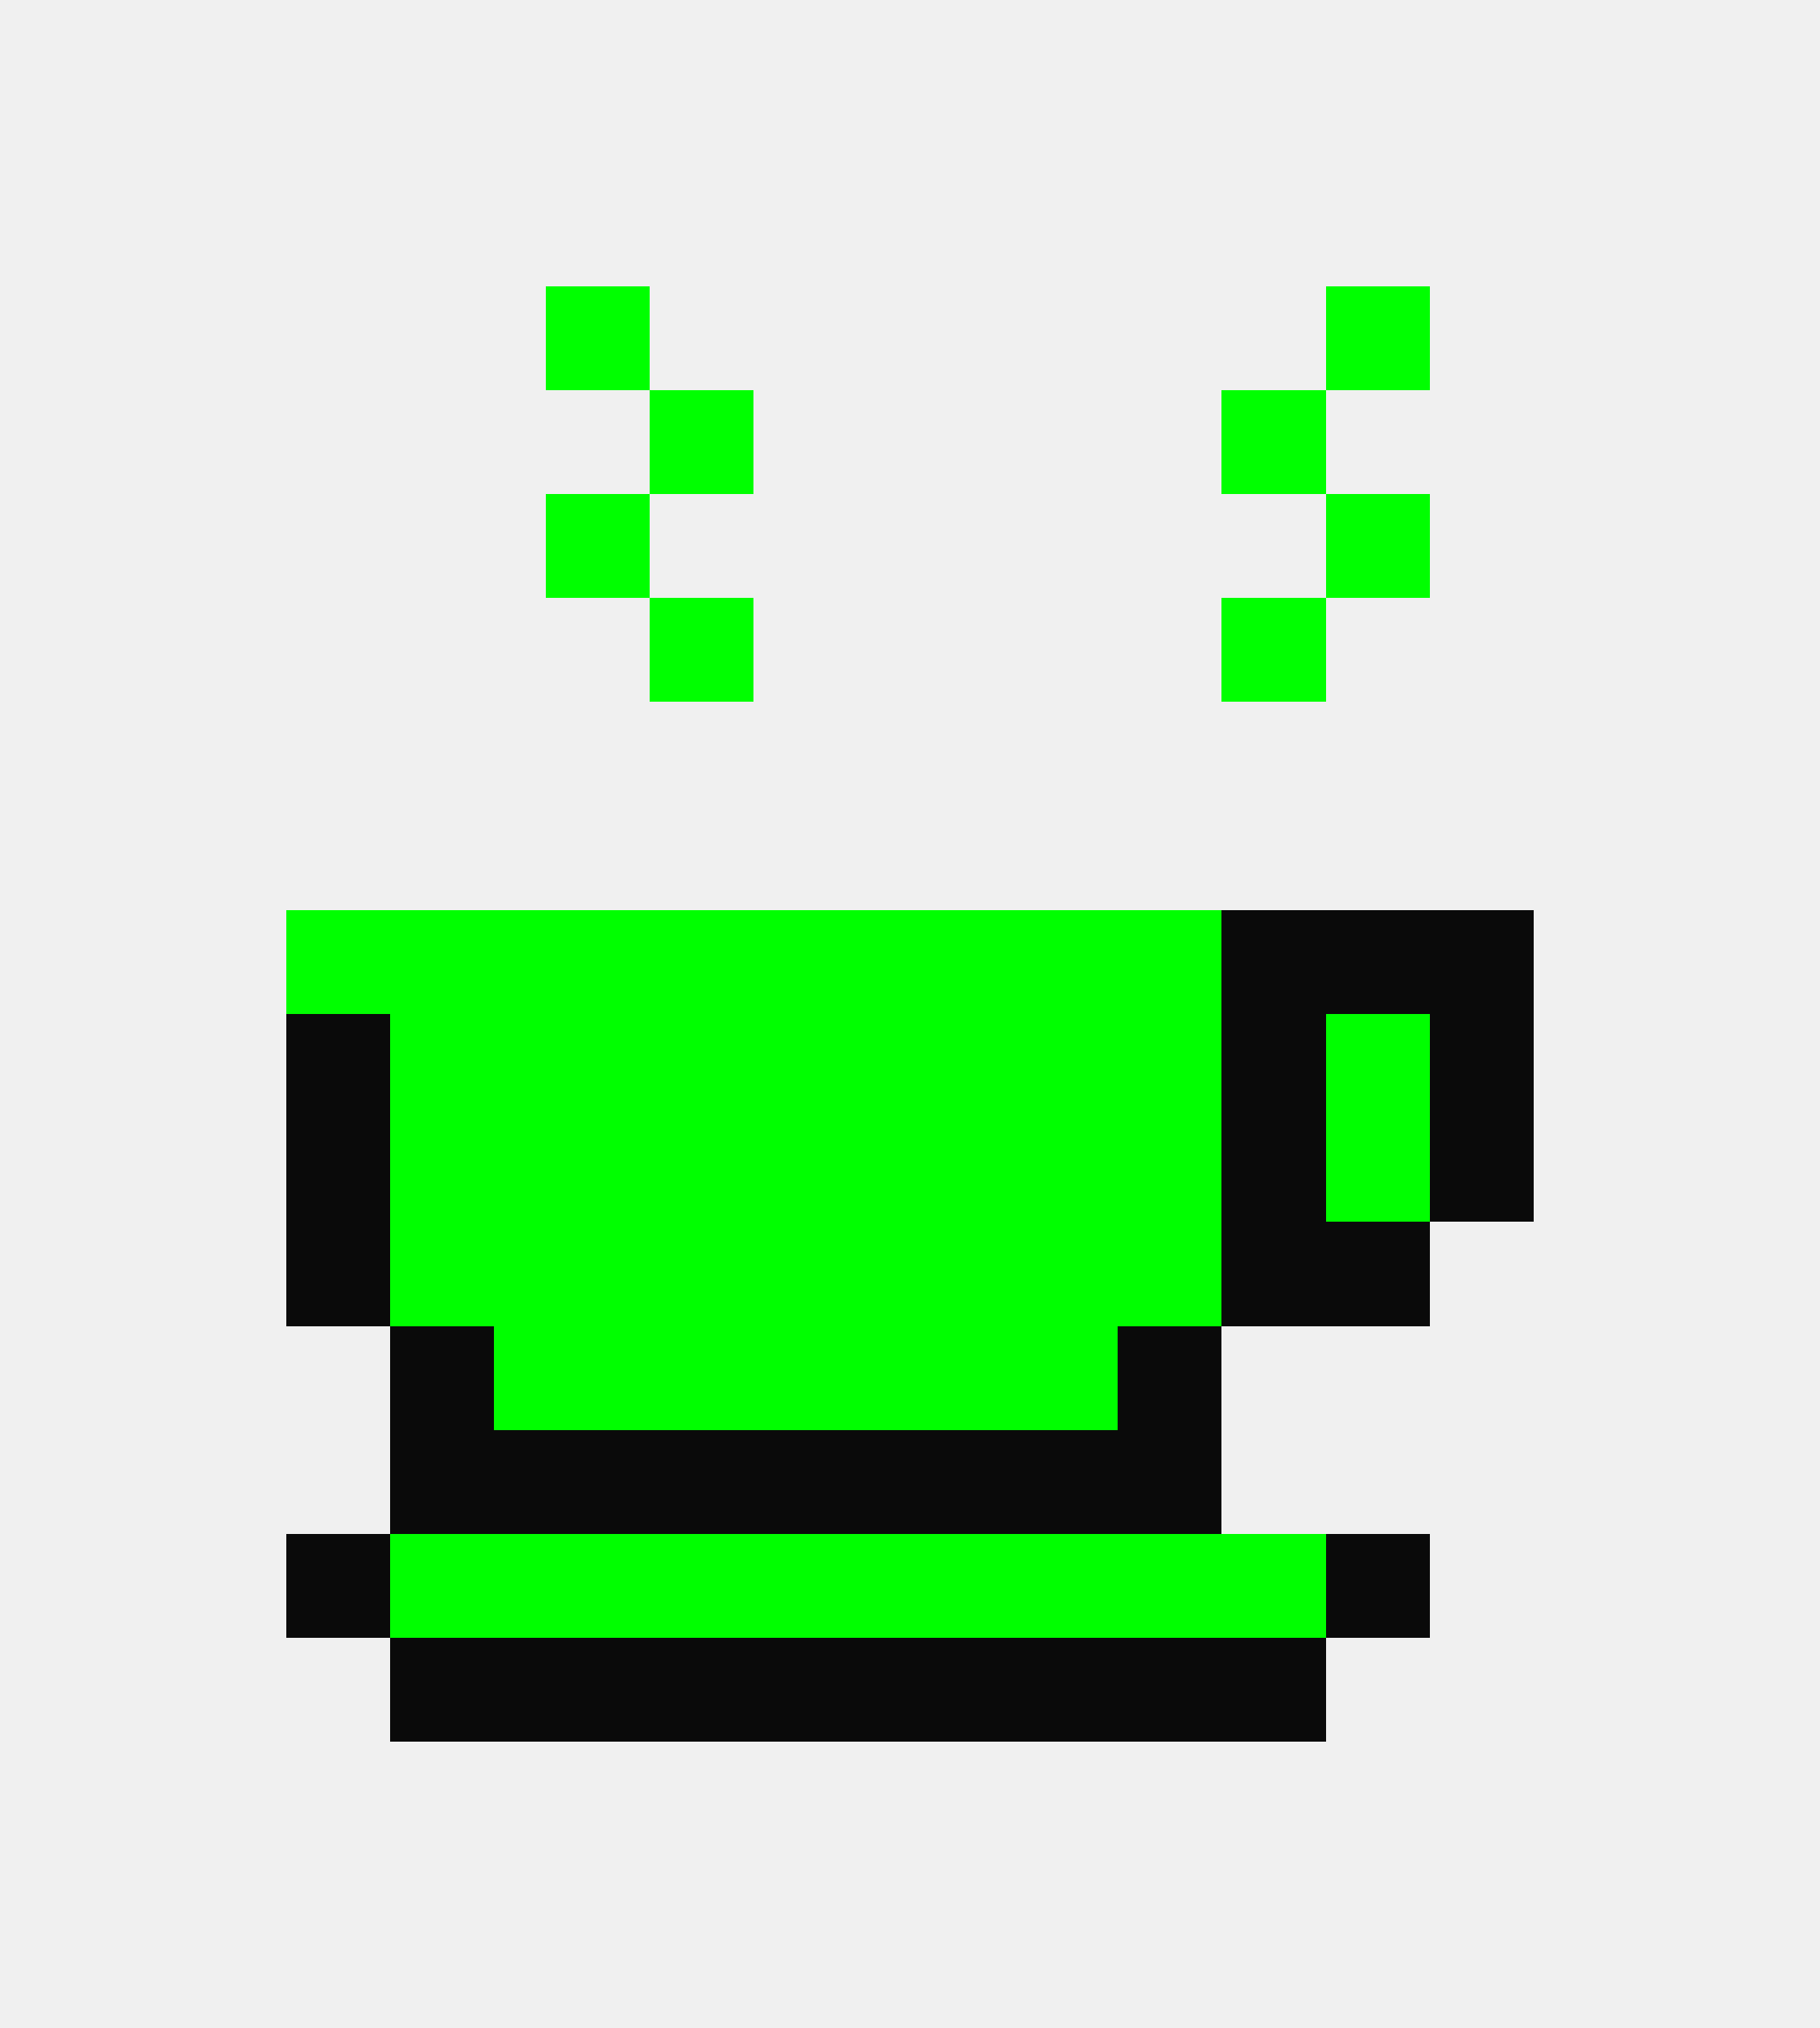
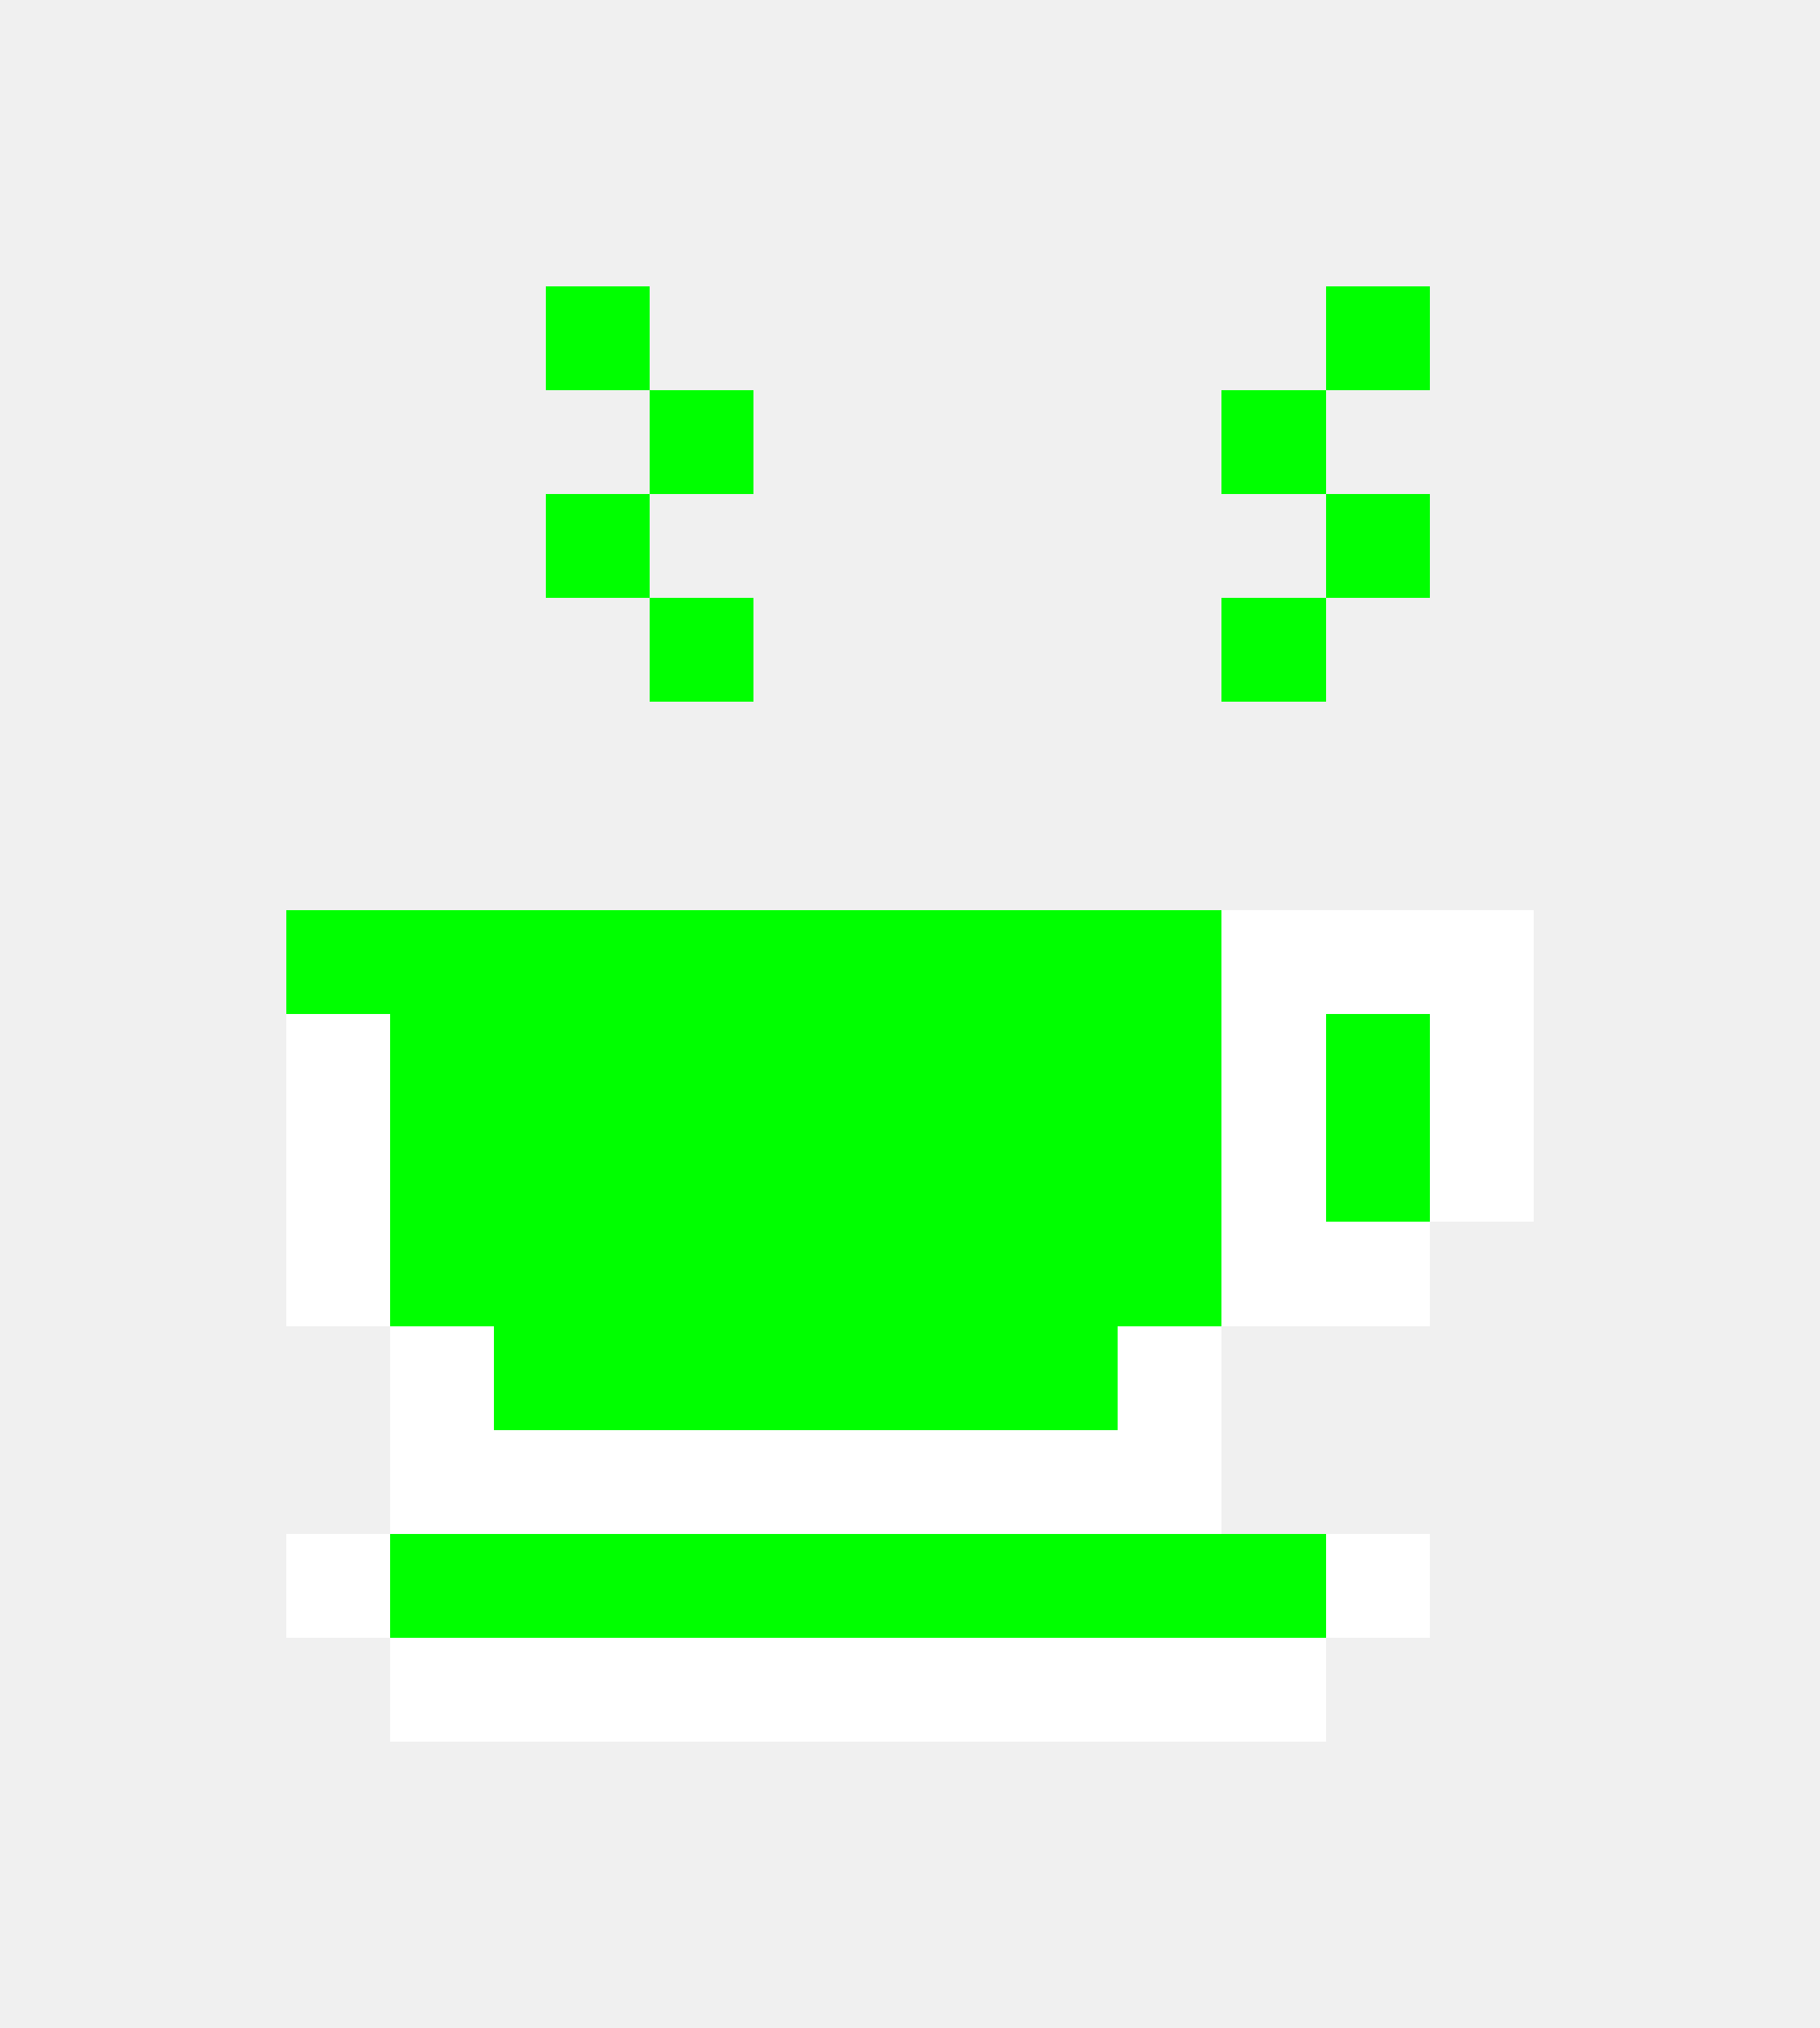
<svg xmlns="http://www.w3.org/2000/svg" width="140" height="156" viewBox="0 0 140 156" style="background:#0a0a0a">
  <style>.px { shape-rendering: crispEdges; }</style>
  <g class="px" transform="translate(22, 22)">
    <rect x="20" y="0" width="8" height="8" fill="#00FF00" />
    <rect x="20" y="16" width="8" height="8" fill="#00FF00" />
    <rect x="28" y="8" width="8" height="8" fill="#00FF00" />
    <rect x="28" y="24" width="8" height="8" fill="#00FF00" />
    <rect x="80" y="0" width="8" height="8" fill="#00FF00" />
    <rect x="80" y="16" width="8" height="8" fill="#00FF00" />
    <rect x="72" y="8" width="8" height="8" fill="#00FF00" />
    <rect x="72" y="24" width="8" height="8" fill="#00FF00" />
    <rect x="0" y="48" width="8" height="8" fill="#00FF00" />
    <rect x="8" y="48" width="8" height="8" fill="#00FF00" />
    <rect x="16" y="48" width="8" height="8" fill="#00FF00" />
    <rect x="24" y="48" width="8" height="8" fill="#00FF00" />
    <rect x="32" y="48" width="8" height="8" fill="#00FF00" />
    <rect x="40" y="48" width="8" height="8" fill="#00FF00" />
    <rect x="48" y="48" width="8" height="8" fill="#00FF00" />
    <rect x="56" y="48" width="8" height="8" fill="#00FF00" />
    <rect x="64" y="48" width="8" height="8" fill="#00FF00" />
-     <rect x="72" y="48" width="8" height="8" fill="#0a0a0a" />
-     <rect x="80" y="48" width="8" height="8" fill="#0a0a0a" />
-     <rect x="88" y="48" width="8" height="8" fill="#0a0a0a" />
-     <rect x="0" y="56" width="8" height="8" fill="#0a0a0a" />
+     <rect x="72" y="48" width="8" height="8" fill="#ffffff" />
+     <rect x="80" y="48" width="8" height="8" fill="#ffffff" />
+     <rect x="88" y="48" width="8" height="8" fill="#ffffff" />
+     <rect x="0" y="56" width="8" height="8" fill="#ffffff" />
    <rect x="8" y="56" width="8" height="8" fill="#00FF00" />
    <rect x="16" y="56" width="8" height="8" fill="#00FF00" />
    <rect x="24" y="56" width="8" height="8" fill="#00FF00" />
    <rect x="32" y="56" width="8" height="8" fill="#00FF00" />
    <rect x="40" y="56" width="8" height="8" fill="#00FF00" />
    <rect x="48" y="56" width="8" height="8" fill="#00FF00" />
    <rect x="56" y="56" width="8" height="8" fill="#00FF00" />
    <rect x="64" y="56" width="8" height="8" fill="#00FF00" />
-     <rect x="72" y="56" width="8" height="8" fill="#0a0a0a" />
+     <rect x="72" y="56" width="8" height="8" fill="#ffffff" />
    <rect x="80" y="56" width="8" height="8" fill="#00FF00" />
-     <rect x="88" y="56" width="8" height="8" fill="#0a0a0a" />
-     <rect x="0" y="64" width="8" height="8" fill="#0a0a0a" />
+     <rect x="88" y="56" width="8" height="8" fill="#ffffff" />
+     <rect x="0" y="64" width="8" height="8" fill="#ffffff" />
    <rect x="8" y="64" width="8" height="8" fill="#00FF00" />
    <rect x="16" y="64" width="8" height="8" fill="#00FF00" />
    <rect x="24" y="64" width="8" height="8" fill="#00FF00" />
    <rect x="32" y="64" width="8" height="8" fill="#00FF00" />
    <rect x="40" y="64" width="8" height="8" fill="#00FF00" />
    <rect x="48" y="64" width="8" height="8" fill="#00FF00" />
    <rect x="56" y="64" width="8" height="8" fill="#00FF00" />
    <rect x="64" y="64" width="8" height="8" fill="#00FF00" />
-     <rect x="72" y="64" width="8" height="8" fill="#0a0a0a" />
+     <rect x="72" y="64" width="8" height="8" fill="#ffffff" />
    <rect x="80" y="64" width="8" height="8" fill="#00FF00" />
-     <rect x="88" y="64" width="8" height="8" fill="#0a0a0a" />
-     <rect x="0" y="72" width="8" height="8" fill="#0a0a0a" />
+     <rect x="88" y="64" width="8" height="8" fill="#ffffff" />
+     <rect x="0" y="72" width="8" height="8" fill="#ffffff" />
    <rect x="8" y="72" width="8" height="8" fill="#00FF00" />
    <rect x="16" y="72" width="8" height="8" fill="#00FF00" />
    <rect x="24" y="72" width="8" height="8" fill="#00FF00" />
    <rect x="32" y="72" width="8" height="8" fill="#00FF00" />
    <rect x="40" y="72" width="8" height="8" fill="#00FF00" />
    <rect x="48" y="72" width="8" height="8" fill="#00FF00" />
    <rect x="56" y="72" width="8" height="8" fill="#00FF00" />
    <rect x="64" y="72" width="8" height="8" fill="#00FF00" />
-     <rect x="72" y="72" width="8" height="8" fill="#0a0a0a" />
-     <rect x="80" y="72" width="8" height="8" fill="#0a0a0a" />
-     <rect x="8" y="80" width="8" height="8" fill="#0a0a0a" />
+     <rect x="72" y="72" width="8" height="8" fill="#ffffff" />
+     <rect x="80" y="72" width="8" height="8" fill="#ffffff" />
+     <rect x="8" y="80" width="8" height="8" fill="#ffffff" />
    <rect x="16" y="80" width="8" height="8" fill="#00FF00" />
    <rect x="24" y="80" width="8" height="8" fill="#00FF00" />
    <rect x="32" y="80" width="8" height="8" fill="#00FF00" />
    <rect x="40" y="80" width="8" height="8" fill="#00FF00" />
    <rect x="48" y="80" width="8" height="8" fill="#00FF00" />
    <rect x="56" y="80" width="8" height="8" fill="#00FF00" />
-     <rect x="64" y="80" width="8" height="8" fill="#0a0a0a" />
-     <rect x="8" y="88" width="8" height="8" fill="#0a0a0a" />
-     <rect x="16" y="88" width="8" height="8" fill="#0a0a0a" />
-     <rect x="24" y="88" width="8" height="8" fill="#0a0a0a" />
-     <rect x="32" y="88" width="8" height="8" fill="#0a0a0a" />
-     <rect x="40" y="88" width="8" height="8" fill="#0a0a0a" />
-     <rect x="48" y="88" width="8" height="8" fill="#0a0a0a" />
-     <rect x="56" y="88" width="8" height="8" fill="#0a0a0a" />
-     <rect x="64" y="88" width="8" height="8" fill="#0a0a0a" />
-     <rect x="0" y="96" width="8" height="8" fill="#0a0a0a" />
+     <rect x="64" y="80" width="8" height="8" fill="#ffffff" />
+     <rect x="8" y="88" width="8" height="8" fill="#ffffff" />
+     <rect x="16" y="88" width="8" height="8" fill="#ffffff" />
+     <rect x="24" y="88" width="8" height="8" fill="#ffffff" />
+     <rect x="32" y="88" width="8" height="8" fill="#ffffff" />
+     <rect x="40" y="88" width="8" height="8" fill="#ffffff" />
+     <rect x="48" y="88" width="8" height="8" fill="#ffffff" />
+     <rect x="56" y="88" width="8" height="8" fill="#ffffff" />
+     <rect x="64" y="88" width="8" height="8" fill="#ffffff" />
+     <rect x="0" y="96" width="8" height="8" fill="#ffffff" />
    <rect x="8" y="96" width="8" height="8" fill="#00FF00" />
    <rect x="16" y="96" width="8" height="8" fill="#00FF00" />
    <rect x="24" y="96" width="8" height="8" fill="#00FF00" />
    <rect x="32" y="96" width="8" height="8" fill="#00FF00" />
    <rect x="40" y="96" width="8" height="8" fill="#00FF00" />
    <rect x="48" y="96" width="8" height="8" fill="#00FF00" />
    <rect x="56" y="96" width="8" height="8" fill="#00FF00" />
    <rect x="64" y="96" width="8" height="8" fill="#00FF00" />
    <rect x="72" y="96" width="8" height="8" fill="#00FF00" />
-     <rect x="80" y="96" width="8" height="8" fill="#0a0a0a" />
-     <rect x="8" y="104" width="8" height="8" fill="#0a0a0a" />
-     <rect x="16" y="104" width="8" height="8" fill="#0a0a0a" />
-     <rect x="24" y="104" width="8" height="8" fill="#0a0a0a" />
-     <rect x="32" y="104" width="8" height="8" fill="#0a0a0a" />
-     <rect x="40" y="104" width="8" height="8" fill="#0a0a0a" />
-     <rect x="48" y="104" width="8" height="8" fill="#0a0a0a" />
-     <rect x="56" y="104" width="8" height="8" fill="#0a0a0a" />
-     <rect x="64" y="104" width="8" height="8" fill="#0a0a0a" />
-     <rect x="72" y="104" width="8" height="8" fill="#0a0a0a" />
+     <rect x="80" y="96" width="8" height="8" fill="#ffffff" />
+     <rect x="8" y="104" width="8" height="8" fill="#ffffff" />
+     <rect x="16" y="104" width="8" height="8" fill="#ffffff" />
+     <rect x="24" y="104" width="8" height="8" fill="#ffffff" />
+     <rect x="32" y="104" width="8" height="8" fill="#ffffff" />
+     <rect x="40" y="104" width="8" height="8" fill="#ffffff" />
+     <rect x="48" y="104" width="8" height="8" fill="#ffffff" />
+     <rect x="56" y="104" width="8" height="8" fill="#ffffff" />
+     <rect x="64" y="104" width="8" height="8" fill="#ffffff" />
+     <rect x="72" y="104" width="8" height="8" fill="#ffffff" />
  </g>
</svg>
